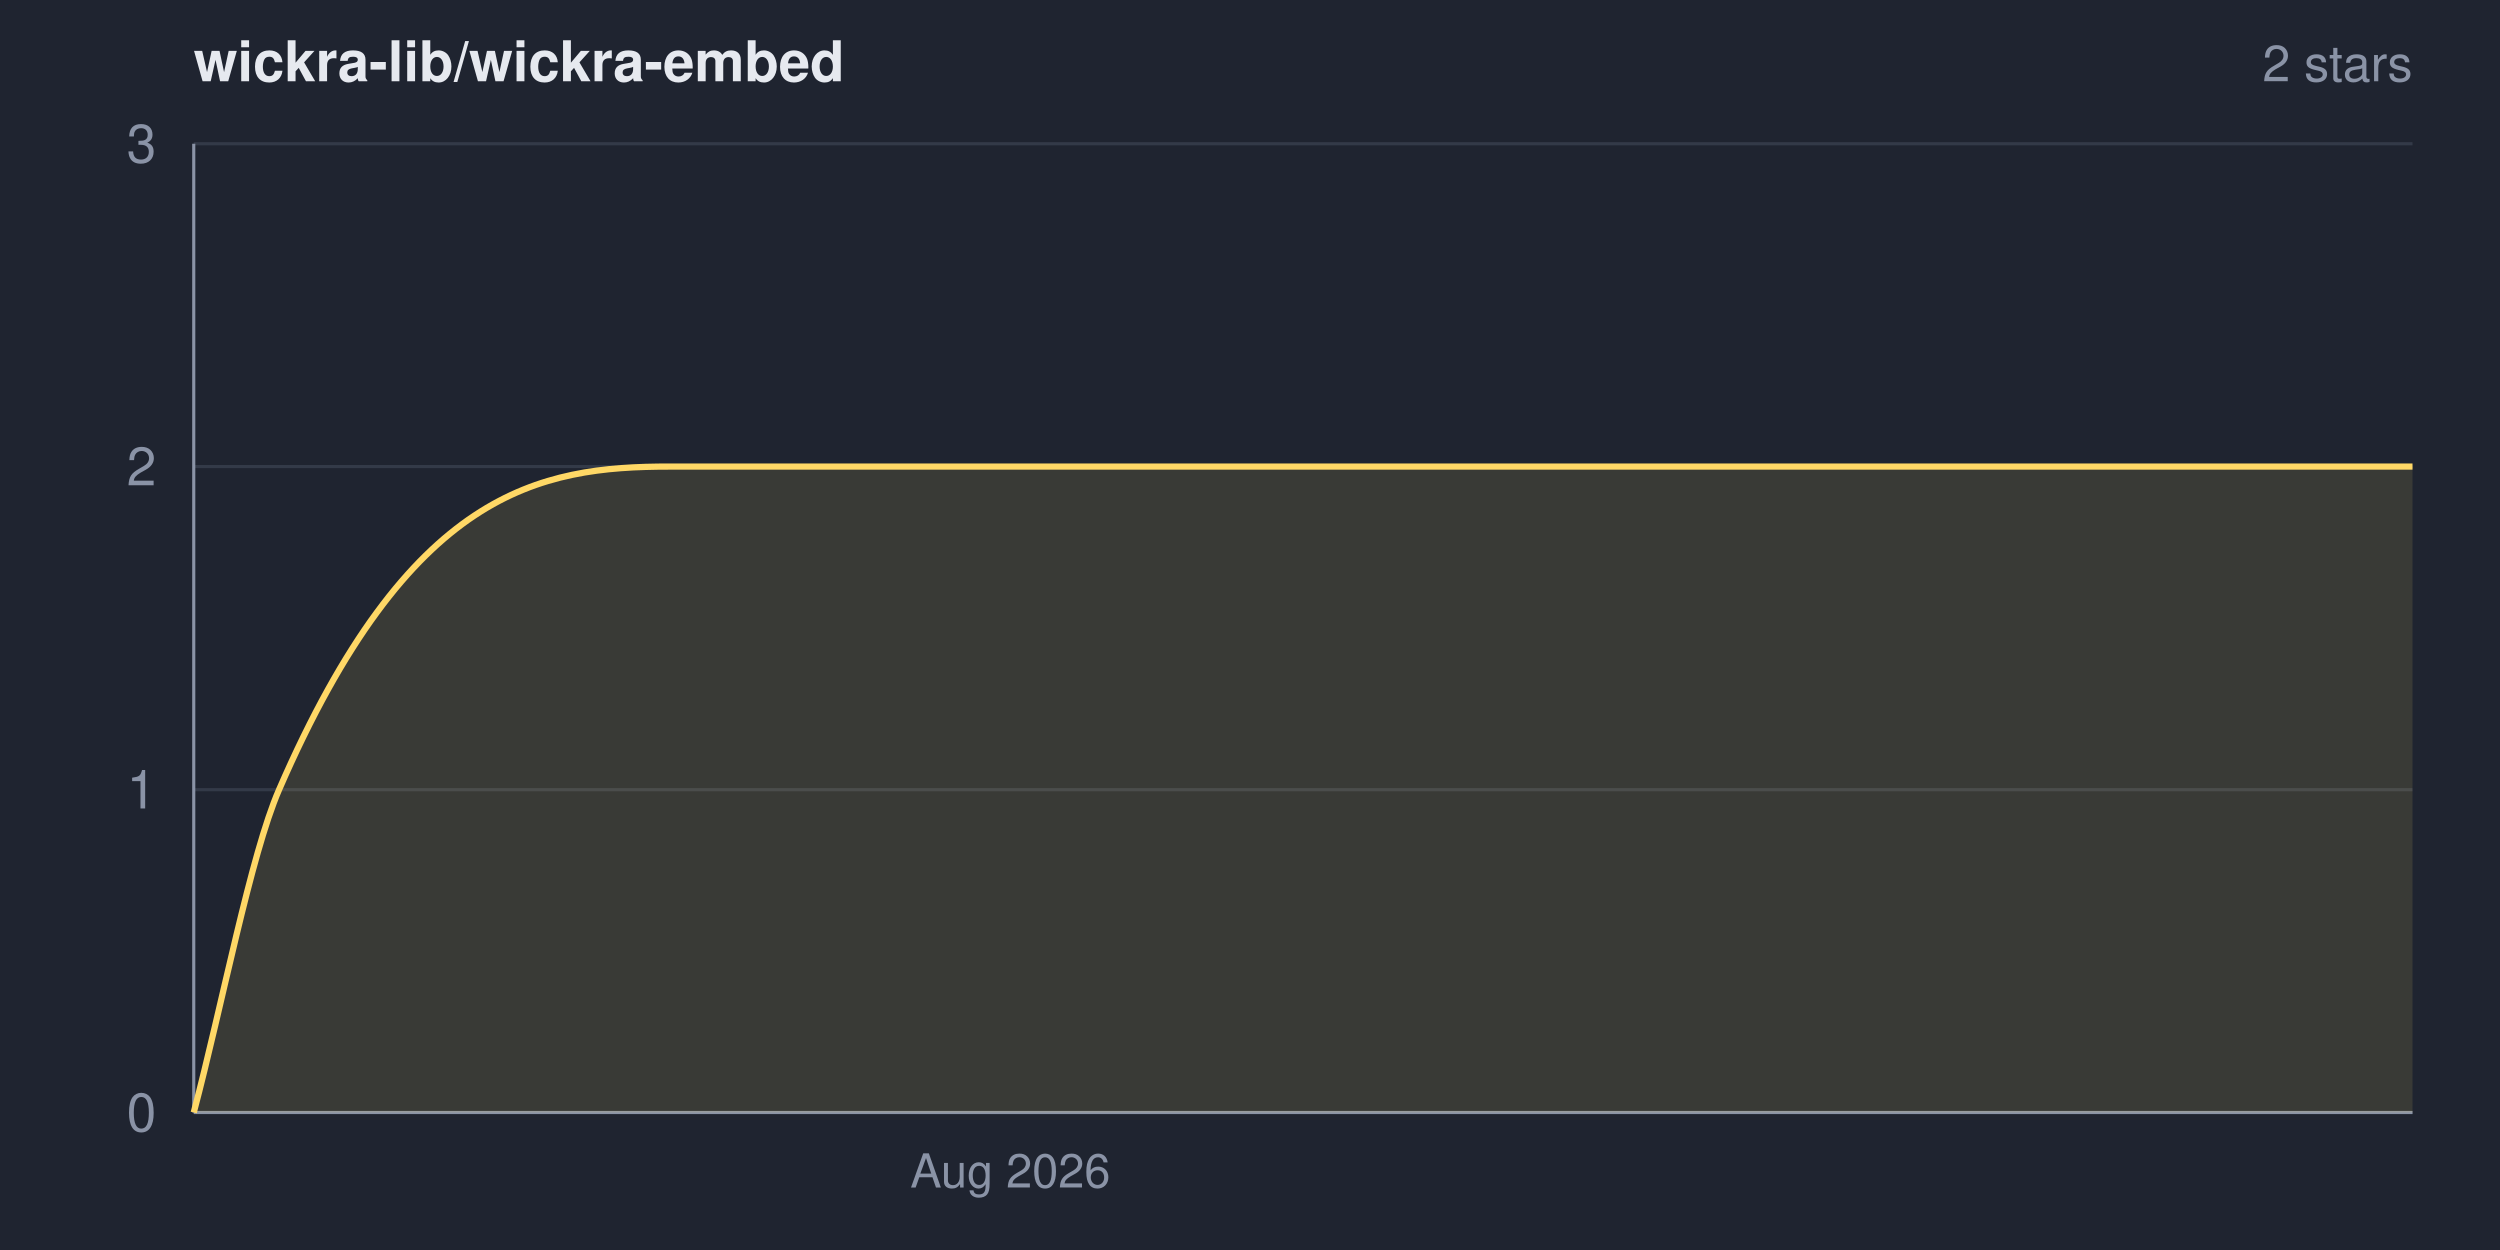
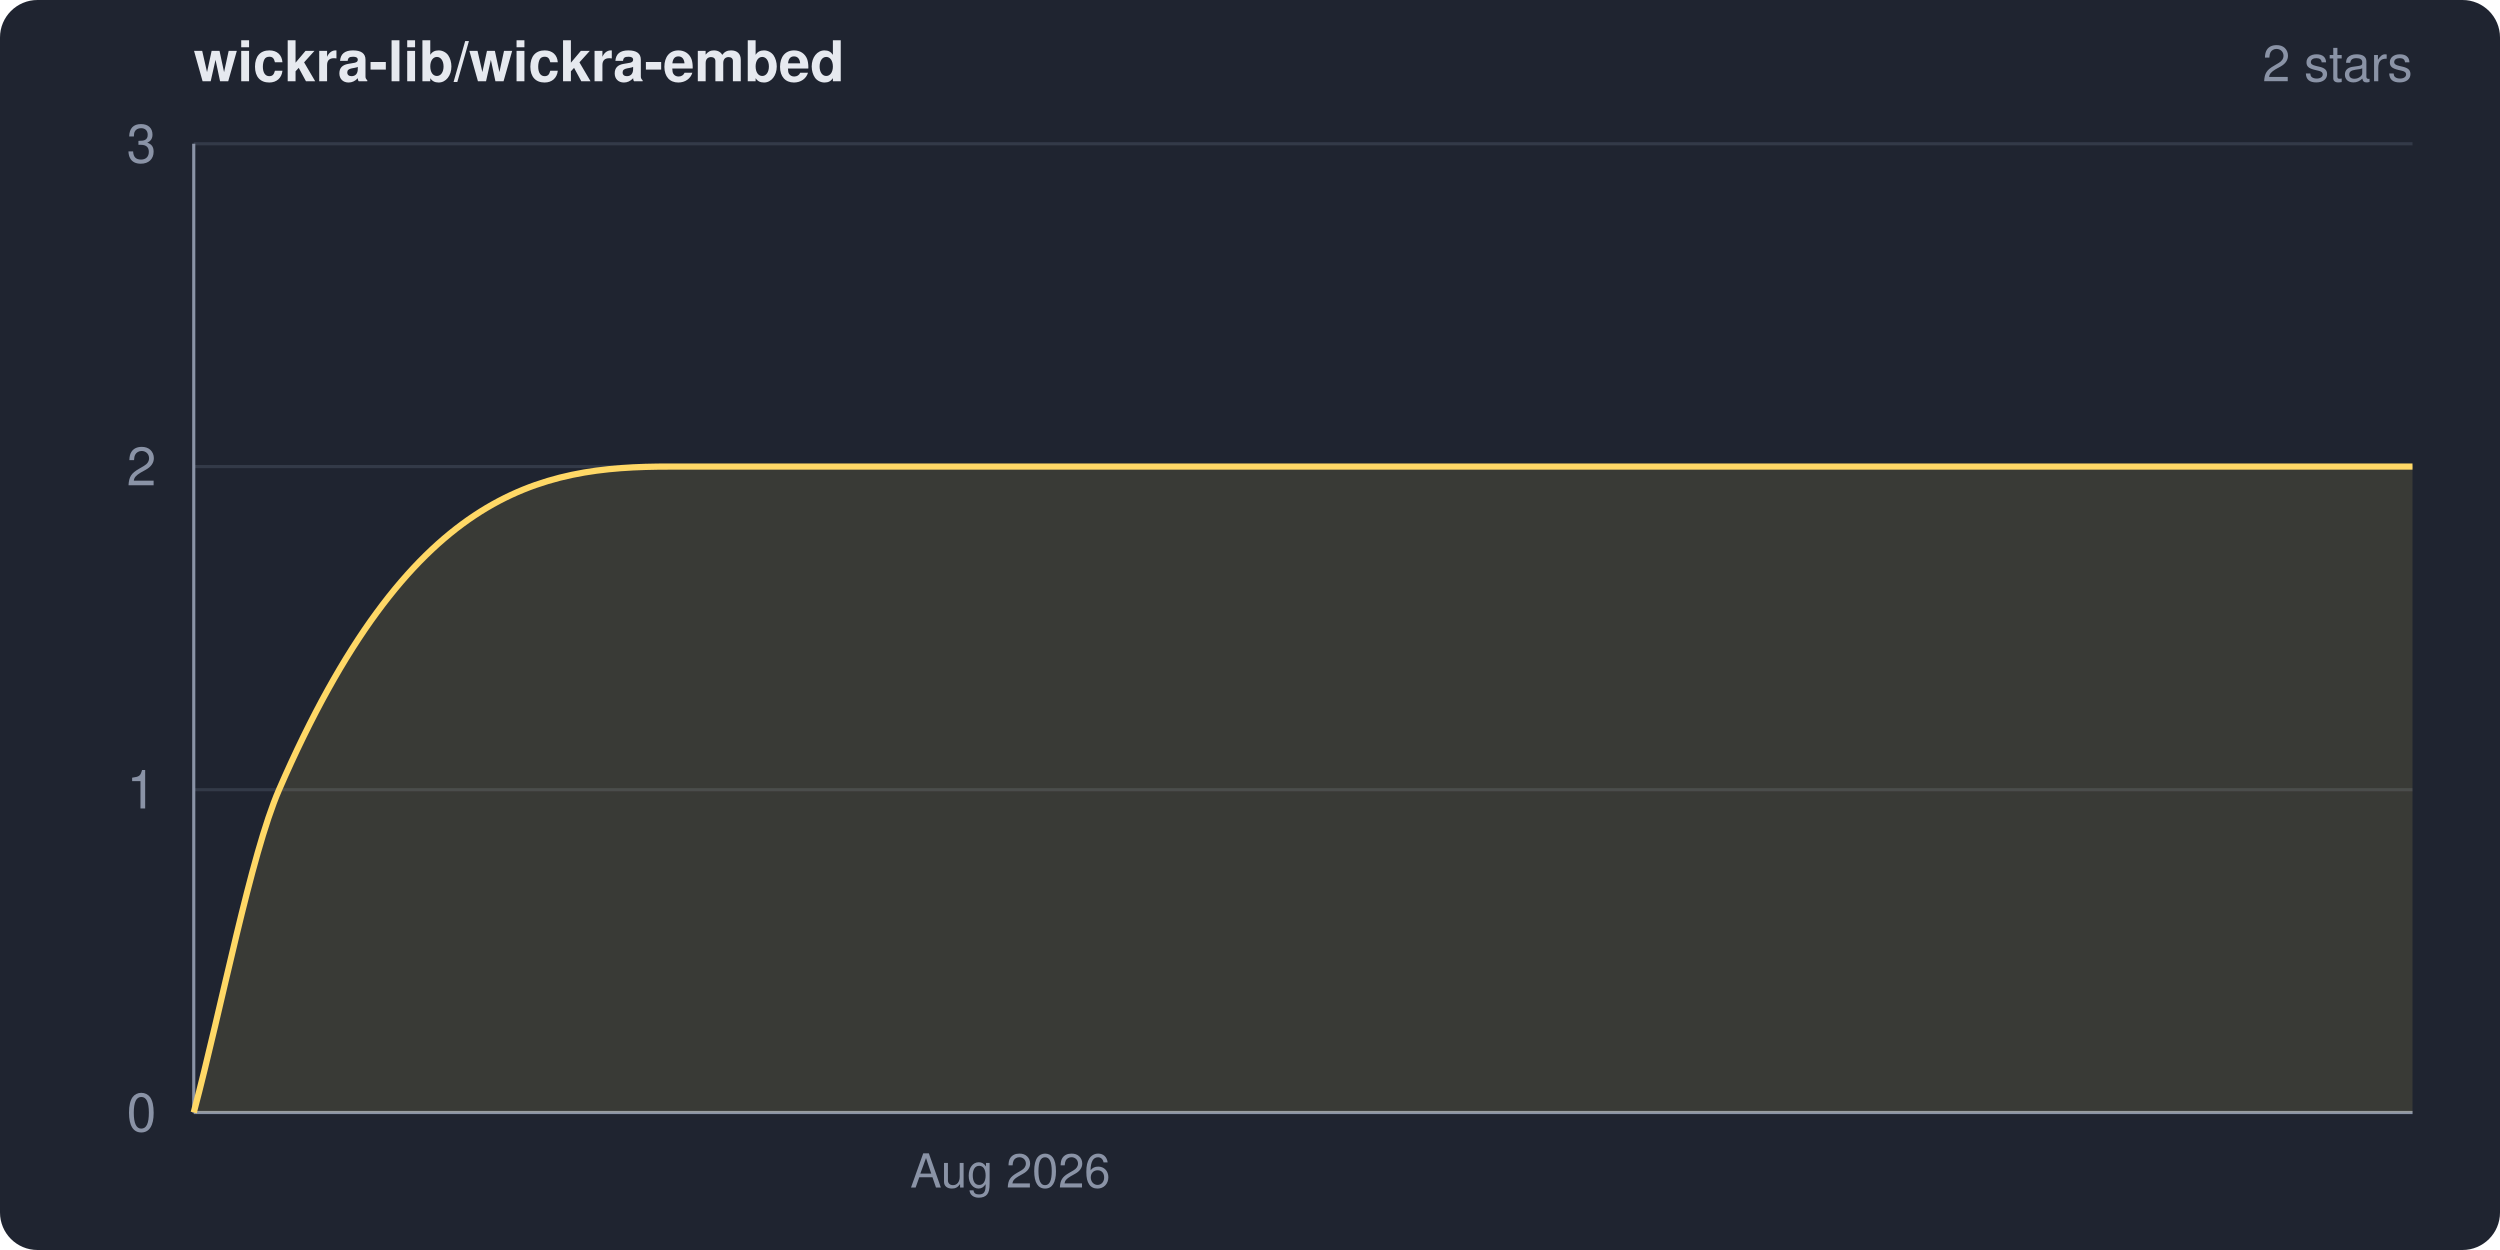
<svg xmlns="http://www.w3.org/2000/svg" width="800" height="400" viewBox="0 0 800 400" role="img" aria-label="wickra-lib/wickra-embed star history">
-   <rect width="800" height="400" fill="#1f2430" />
-   <text x="62" y="26" fill="#e6e9ef" font-family="system-ui,-apple-system,Segoe UI,Helvetica,Arial,sans-serif" font-size="18" font-weight="600">wickra-lib/wickra-embed</text>
-   <text x="772" y="26" fill="#8a93a6" font-family="system-ui,-apple-system,Segoe UI,Helvetica,Arial,sans-serif" font-size="16" text-anchor="end">2 stars</text>
-   <g font-family="system-ui,-apple-system,Segoe UI,Helvetica,Arial,sans-serif">
-     <line x1="62" y1="356.0" x2="772" y2="356.0" stroke="#333a48" stroke-width="1" />
-     <line x1="62" y1="252.7" x2="772" y2="252.7" stroke="#333a48" stroke-width="1" />
-     <line x1="62" y1="149.3" x2="772" y2="149.3" stroke="#333a48" stroke-width="1" />
-     <line x1="62" y1="46.0" x2="772" y2="46.0" stroke="#333a48" stroke-width="1" />
-     <line x1="62" y1="46" x2="62" y2="356" stroke="#8a93a6" stroke-width="1" />
-     <line x1="62" y1="356" x2="772" y2="356" stroke="#8a93a6" stroke-width="1" />
-     <path d="M 62.0 356.0 C 71.1 321.6, 80.2 273.6, 89.3 252.7 C 131.0 156.6, 172.7 149.3, 214.4 149.3 C 400.2 149.3, 586.1 149.3, 772.0 149.3 L 772.0 356.0 L 62.0 356.0 Z" fill="#ffd866" fill-opacity="0.12" />
-     <path d="M 62.0 356.0 C 71.1 321.6, 80.2 273.6, 89.3 252.7 C 131.0 156.6, 172.7 149.3, 214.4 149.3 C 400.2 149.3, 586.1 149.3, 772.0 149.3" fill="none" stroke="#ffd866" stroke-width="2" stroke-linejoin="round" />
-     <text x="50" y="362.0" fill="#8a93a6" font-size="17" text-anchor="end">0</text>
-     <text x="50" y="258.7" fill="#8a93a6" font-size="17" text-anchor="end">1</text>
-     <text x="50" y="155.3" fill="#8a93a6" font-size="17" text-anchor="end">2</text>
-     <text x="50" y="52.0" fill="#8a93a6" font-size="17" text-anchor="end">3</text>
-     <text x="323.3" y="380" fill="#8a93a6" font-size="15" text-anchor="middle">Aug 2026</text>
+   <clipPath id="frame">
+     <rect width="800" height="400" rx="12" ry="12" />
+   </clipPath>
+   <g clip-path="url(#frame)">
+     <rect width="800" height="400" fill="#1f2430" />
+     <text x="62" y="26" fill="#e6e9ef" font-family="system-ui,-apple-system,Segoe UI,Helvetica,Arial,sans-serif" font-size="18" font-weight="600">wickra-lib/wickra-embed</text>
+     <text x="772" y="26" fill="#8a93a6" font-family="system-ui,-apple-system,Segoe UI,Helvetica,Arial,sans-serif" font-size="16" text-anchor="end">2 stars</text>
+     <g font-family="system-ui,-apple-system,Segoe UI,Helvetica,Arial,sans-serif">
+       <line x1="62" y1="356.0" x2="772" y2="356.0" stroke="#333a48" stroke-width="1" />
+       <line x1="62" y1="252.7" x2="772" y2="252.7" stroke="#333a48" stroke-width="1" />
+       <line x1="62" y1="149.3" x2="772" y2="149.3" stroke="#333a48" stroke-width="1" />
+       <line x1="62" y1="46.0" x2="772" y2="46.0" stroke="#333a48" stroke-width="1" />
+       <line x1="62" y1="46" x2="62" y2="356" stroke="#8a93a6" stroke-width="1" />
+       <line x1="62" y1="356" x2="772" y2="356" stroke="#8a93a6" stroke-width="1" />
+       <path d="M 62.0 356.0 C 71.1 321.6, 80.2 273.7, 89.3 252.7 C 131.0 156.6, 172.7 149.3, 214.3 149.3 C 400.2 149.3, 586.1 149.3, 772.0 149.3 L 772.0 356.0 L 62.0 356.0 Z" fill="#ffd866" fill-opacity="0.12" />
+       <path d="M 62.0 356.0 C 71.1 321.6, 80.2 273.7, 89.3 252.7 C 131.0 156.6, 172.7 149.3, 214.3 149.3 C 400.2 149.3, 586.1 149.3, 772.0 149.3" fill="none" stroke="#ffd866" stroke-width="2" stroke-linejoin="round" />
+       <text x="50" y="362.0" fill="#8a93a6" font-size="17" text-anchor="end">0</text>
+       <text x="50" y="258.7" fill="#8a93a6" font-size="17" text-anchor="end">1</text>
+       <text x="50" y="155.3" fill="#8a93a6" font-size="17" text-anchor="end">2</text>
+       <text x="50" y="52.0" fill="#8a93a6" font-size="17" text-anchor="end">3</text>
+       <text x="323.3" y="380" fill="#8a93a6" font-size="15" text-anchor="middle">Aug 2026</text>
+     </g>
  </g>
</svg>
